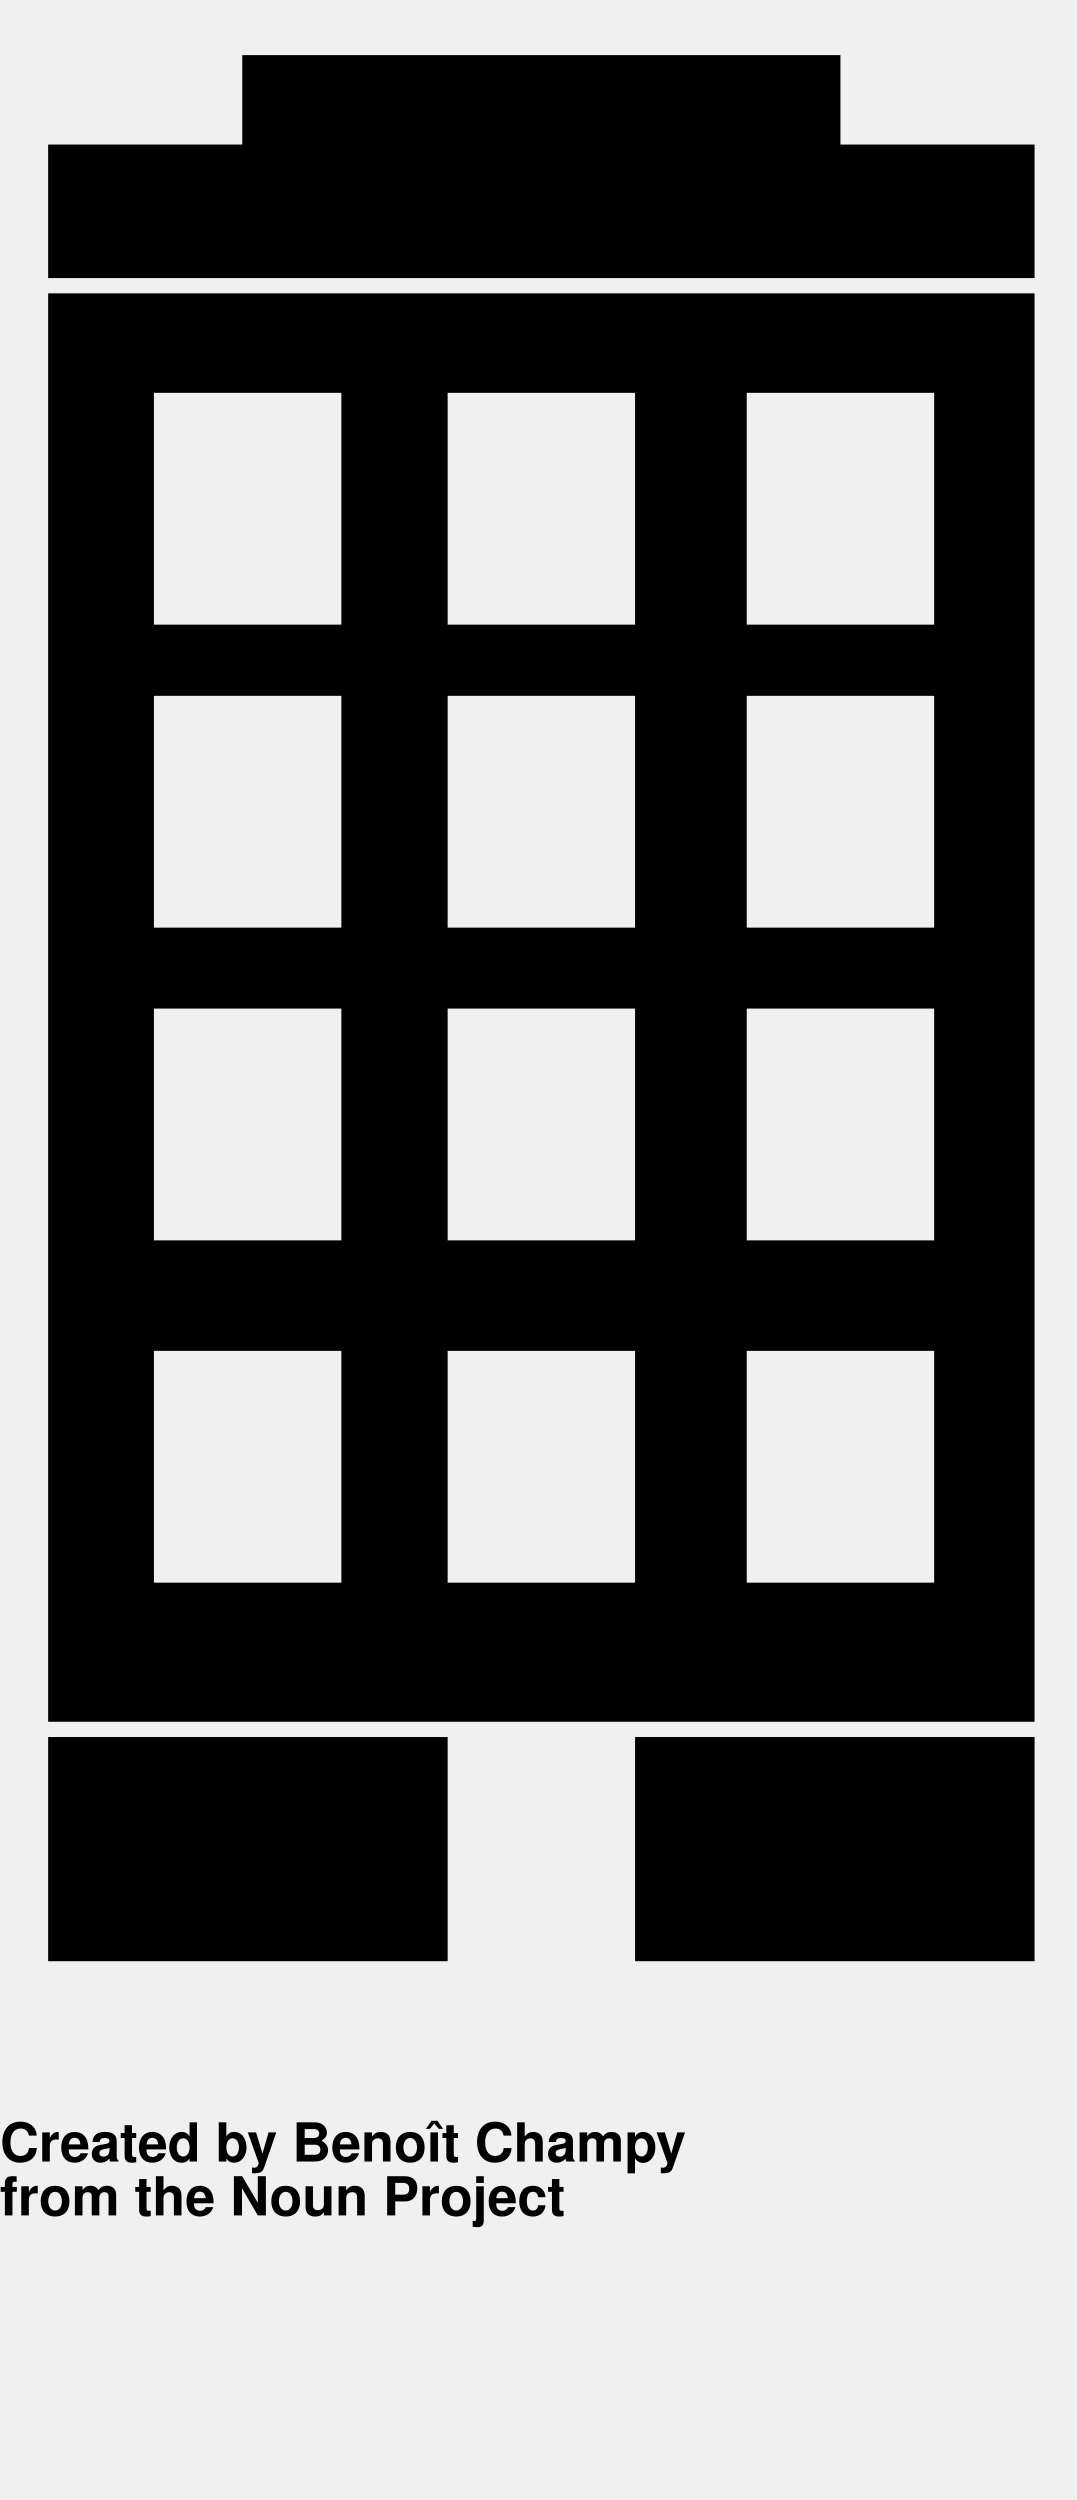
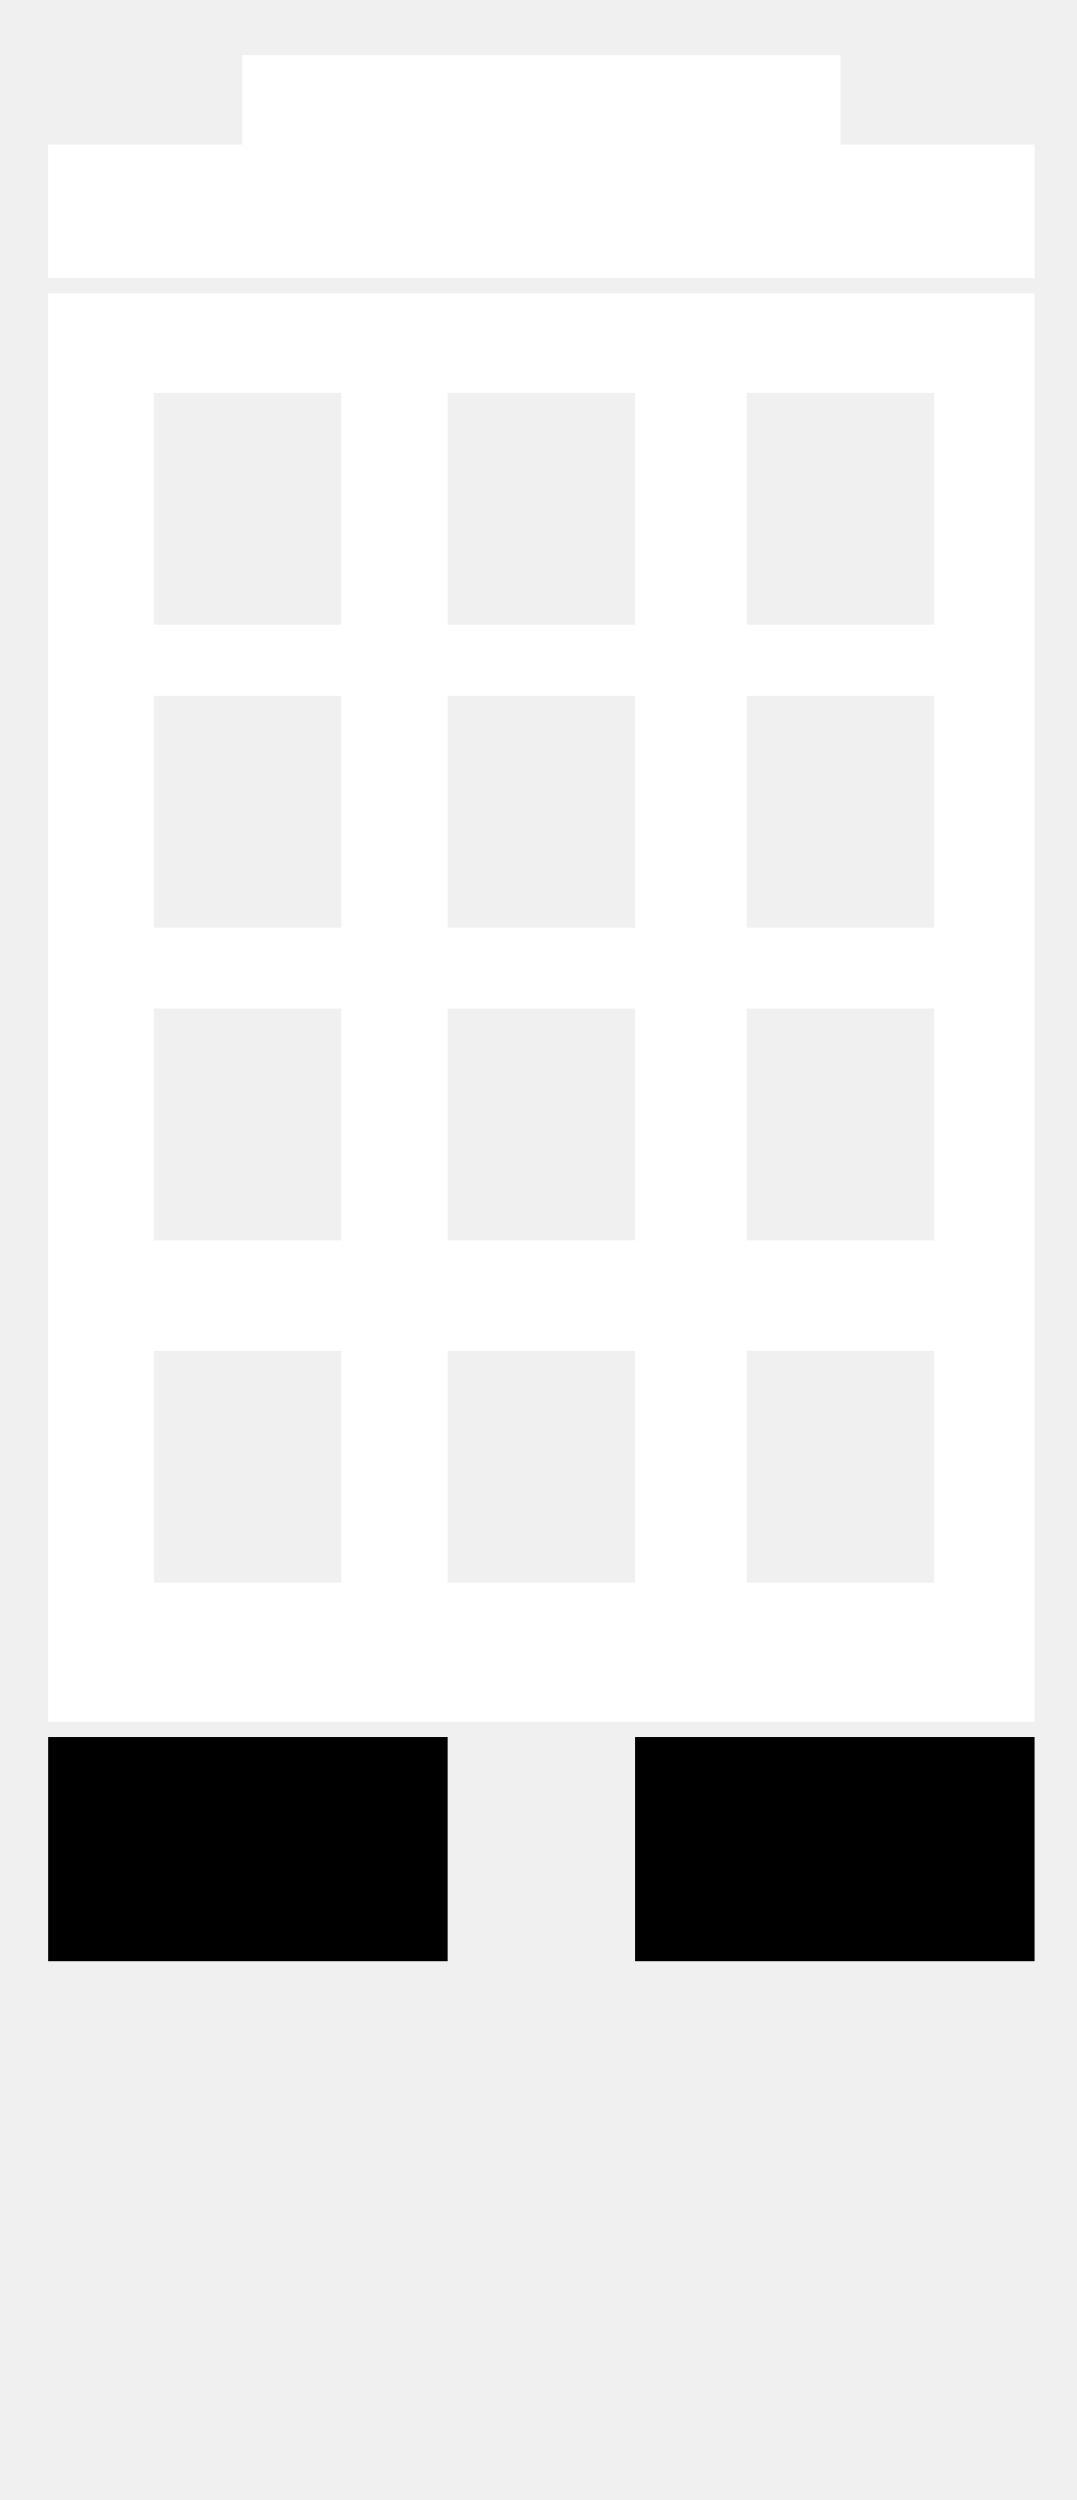
<svg xmlns="http://www.w3.org/2000/svg" version="1.1" x="0px" y="0px" viewBox="0 0 100 232.135" enable-background="new 0 0 100 185.708" xml:space="preserve">
  <rect x="4.472" y="161.291" width="37.093" height="20.815" />
  <rect x="58.969" y="161.291" width="37.094" height="20.815" />
-   <path d="M4.472,159.871h91.591V27.24H4.472V159.871z M69.338,36.476h17.403v21.525H69.338V36.476z M69.338,64.61h17.403v21.525  H69.338V64.61z M69.338,93.649h17.403v21.525H69.338V93.649z M69.338,125.432h17.403v21.525H69.338V125.432z M41.565,36.476h17.404  v21.525H41.565V36.476z M41.565,64.61h17.404v21.525H41.565V64.61z M41.565,93.649h17.404v21.525H41.565V93.649z M41.565,125.432  h17.404v21.525H41.565V125.432z M14.293,36.476h17.404v21.525H14.293V36.476z M14.293,64.61h17.404v21.525H14.293V64.61z   M14.293,93.649h17.404v21.525H14.293V93.649z M14.293,125.432h17.404v21.525H14.293V125.432z" />
-   <polygon points="78.039,13.422 78.039,5.119 22.495,5.119 22.495,13.422 4.472,13.422 4.472,25.821 96.062,25.821 96.062,13.422 " />
-   <text x="0" y="200.708" fill="#000000" font-size="5px" font-weight="bold" font-family="'Helvetica Neue', Helvetica, Arial-Unicode, Arial, Sans-serif">Created by Benoît Champy</text>
-   <text x="0" y="205.708" fill="#000000" font-size="5px" font-weight="bold" font-family="'Helvetica Neue', Helvetica, Arial-Unicode, Arial, Sans-serif">from the Noun Project</text>
+   <path fill="#ffffff" d="M4.472,159.871h91.591V27.24H4.472V159.871z M69.338,36.476h17.403v21.525H69.338V36.476z M69.338,64.61h17.403v21.525  H69.338V64.61z M69.338,93.649h17.403v21.525H69.338V93.649z M69.338,125.432h17.403v21.525H69.338V125.432z M41.565,36.476h17.404  v21.525H41.565V36.476z M41.565,64.61h17.404v21.525H41.565V64.61z M41.565,93.649h17.404v21.525H41.565V93.649z M41.565,125.432  h17.404v21.525H41.565V125.432z M14.293,36.476h17.404v21.525H14.293V36.476z M14.293,64.61h17.404v21.525H14.293V64.61z   M14.293,93.649h17.404v21.525H14.293V93.649z M14.293,125.432h17.404v21.525H14.293V125.432z" />
+   <polygon fill="#ffffff" points="78.039,13.422 78.039,5.119 22.495,5.119 22.495,13.422 4.472,13.422 4.472,25.821 96.062,25.821 96.062,13.422 " />
</svg>
